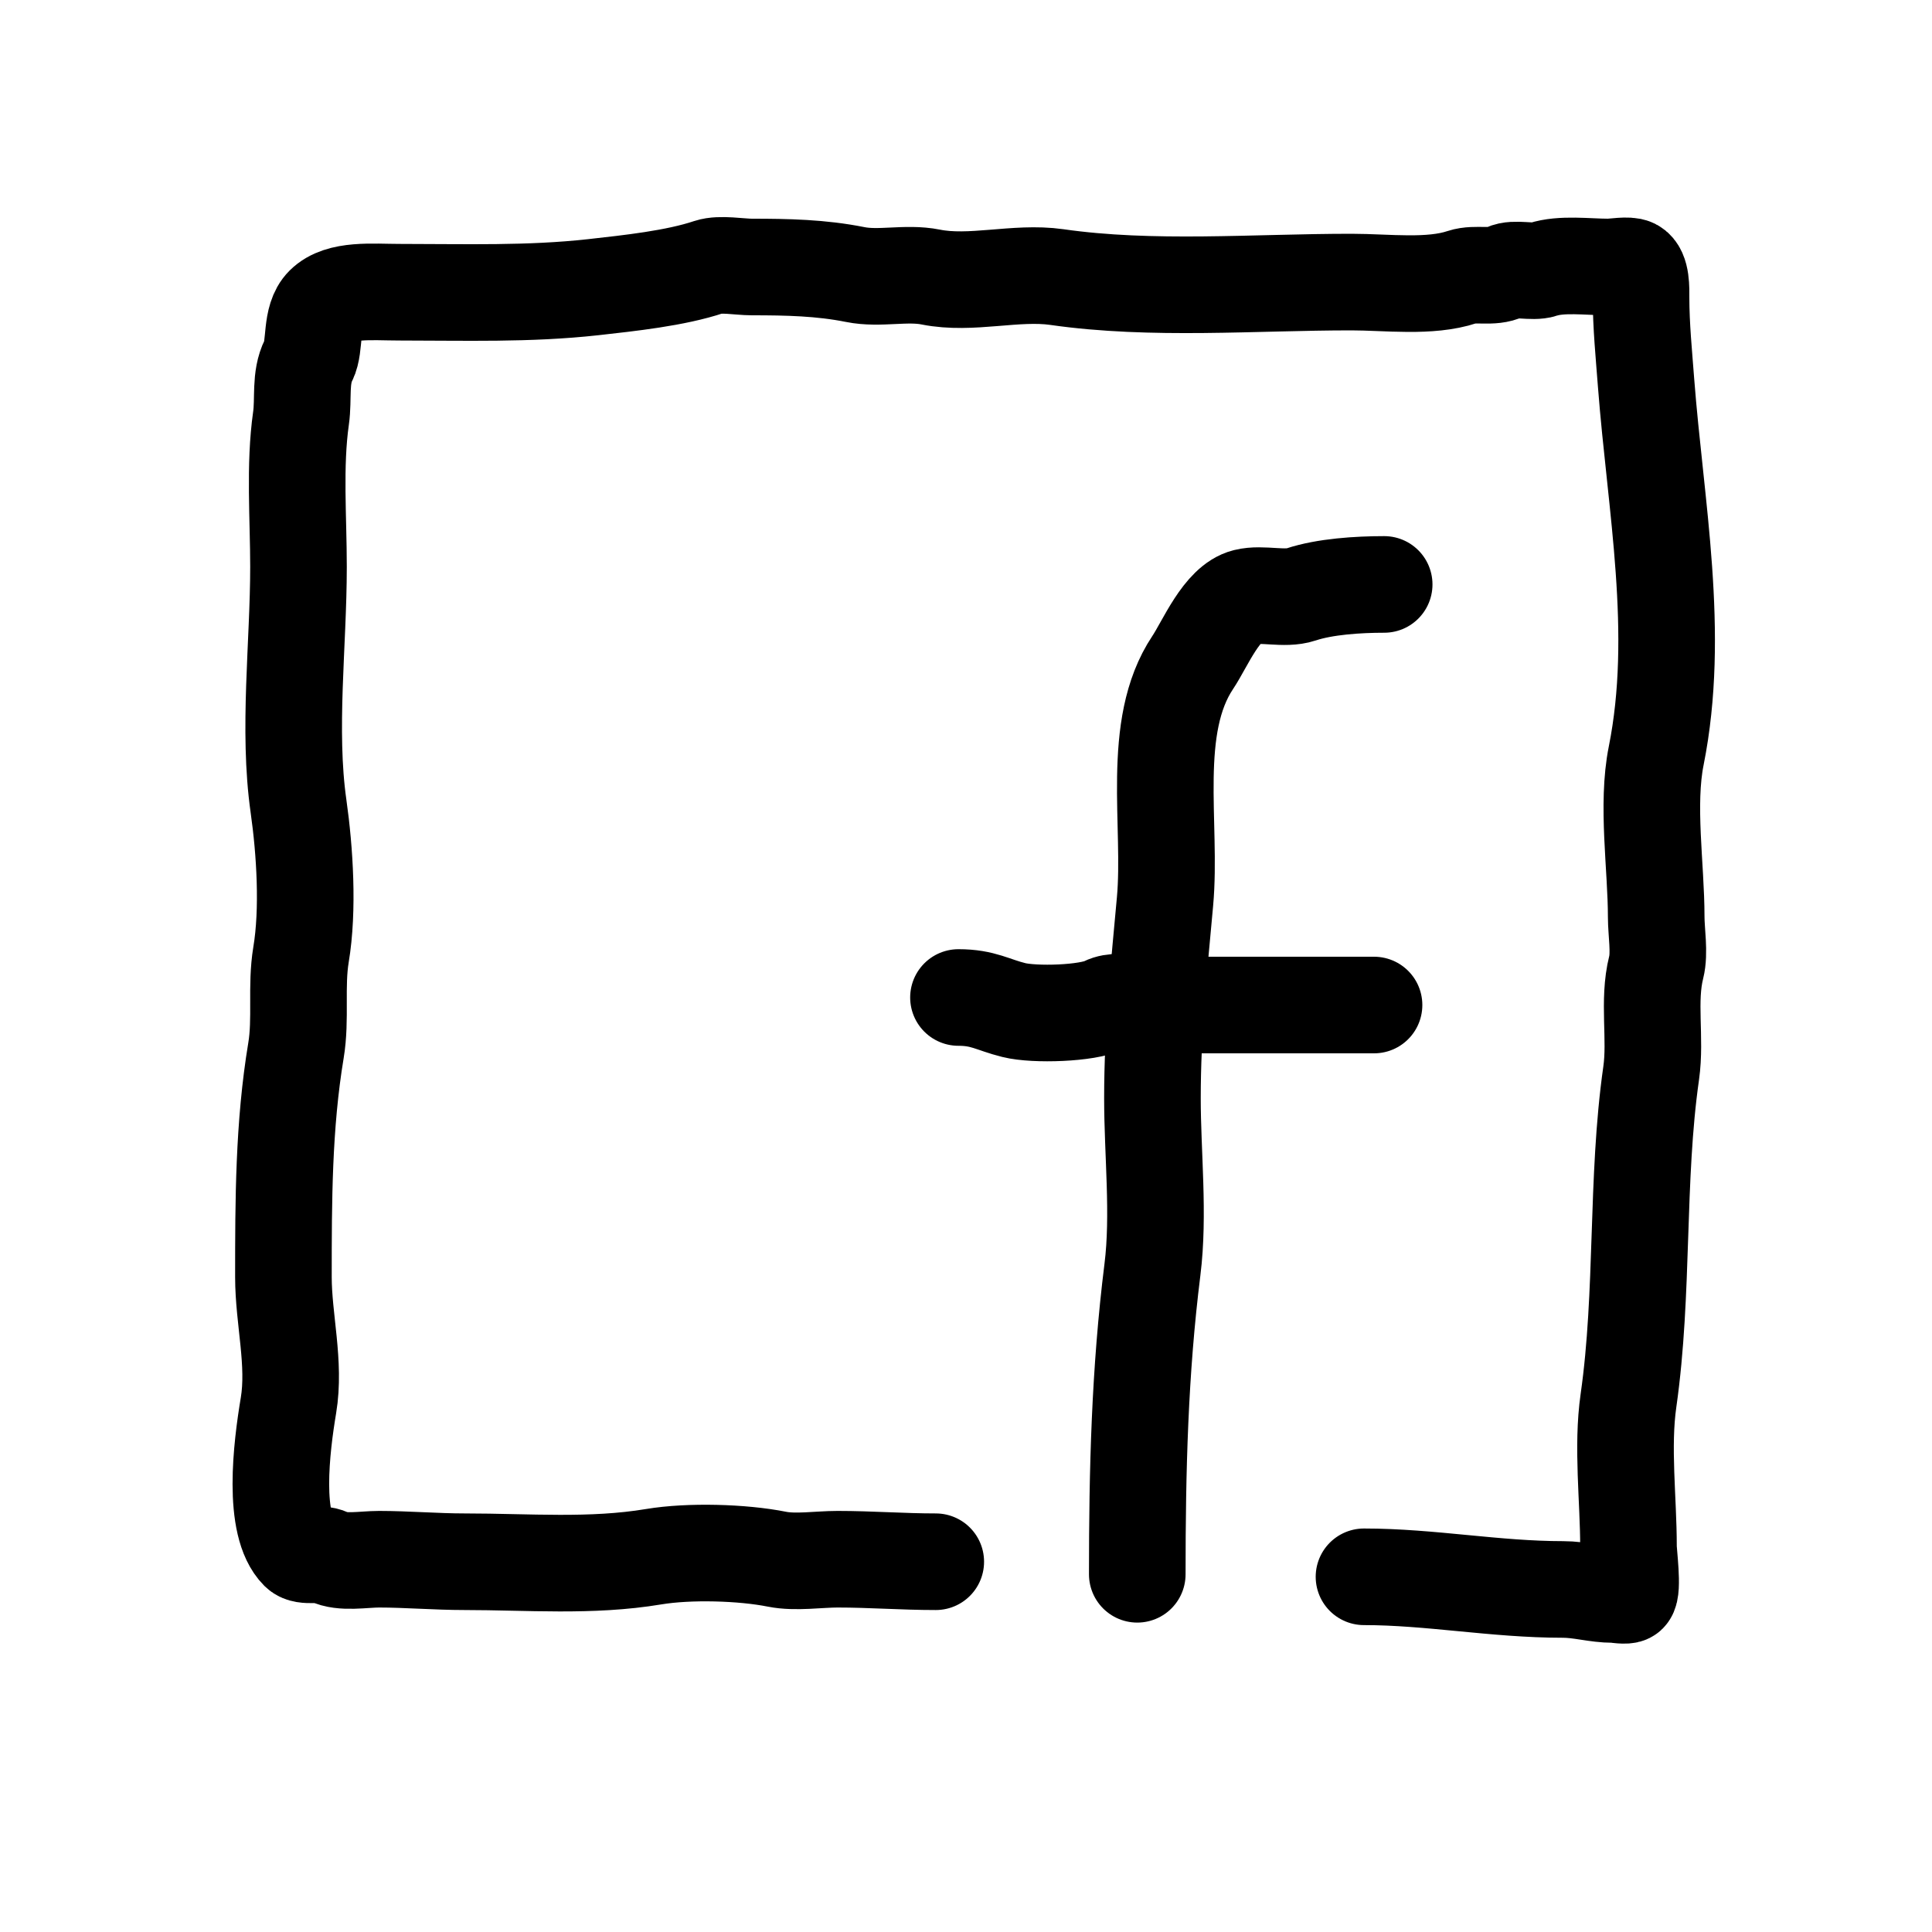
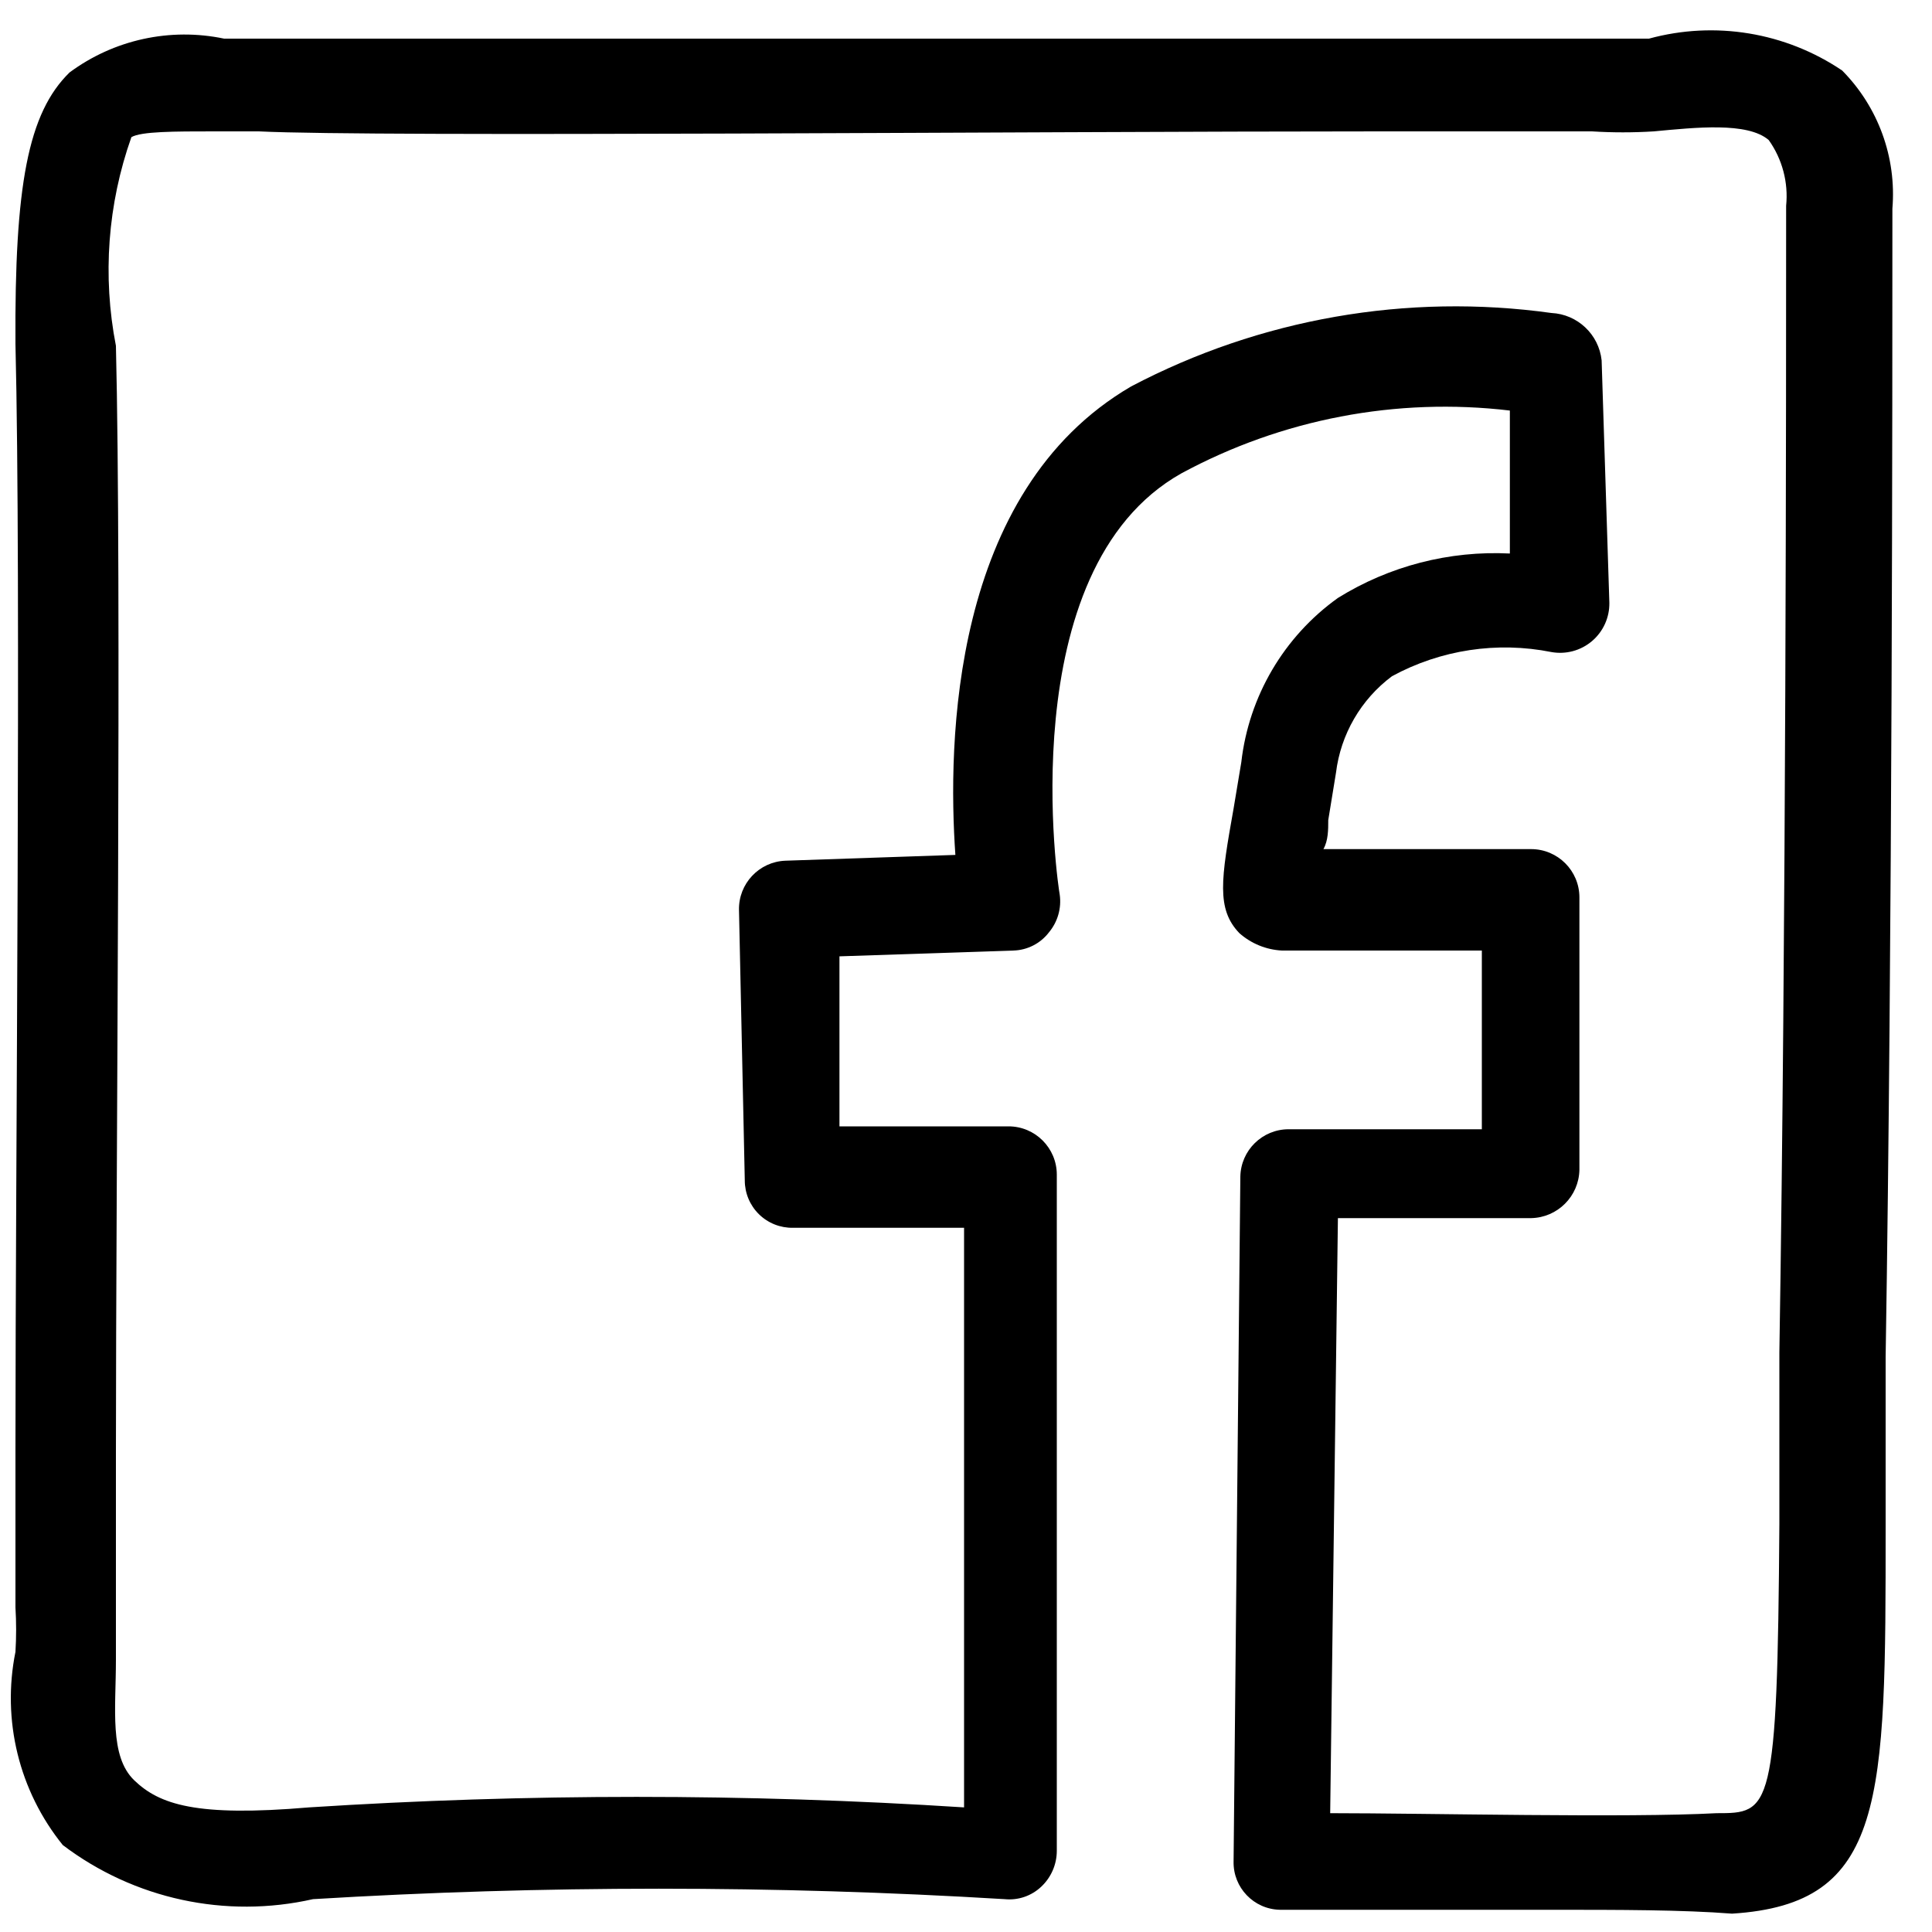
- <svg xmlns="http://www.w3.org/2000/svg" width="100%" height="100%" viewBox="0 0 20 20" version="1.1" xml:space="preserve" style="fill-rule:evenodd;clip-rule:evenodd;stroke-linejoin:round;stroke-miterlimit:2;">
-   <path d="M9.687,16.167C9.344,16.167 9.016,16.141 8.67,16.141C8.474,16.141 8.236,16.179 8.044,16.141C7.684,16.069 7.133,16.054 6.767,16.115C6.119,16.223 5.466,16.167 4.811,16.167C4.516,16.167 4.209,16.141 3.924,16.141C3.763,16.141 3.541,16.184 3.403,16.115C3.312,16.069 3.154,16.126 3.09,16.063C2.814,15.786 2.914,14.98 2.986,14.55C3.059,14.112 2.934,13.656 2.934,13.22C2.934,12.431 2.935,11.649 3.064,10.874C3.118,10.548 3.062,10.209 3.116,9.883C3.194,9.417 3.156,8.809 3.09,8.344C2.978,7.557 3.09,6.664 3.09,5.867C3.09,5.362 3.046,4.822 3.116,4.329C3.145,4.126 3.102,3.912 3.194,3.729C3.269,3.58 3.208,3.297 3.351,3.155C3.518,2.988 3.855,3.025 4.133,3.025C4.817,3.025 5.47,3.047 6.141,2.973C6.514,2.931 6.991,2.881 7.34,2.764C7.455,2.726 7.658,2.764 7.784,2.764C8.149,2.764 8.498,2.771 8.853,2.842C9.105,2.893 9.381,2.817 9.635,2.868C10.054,2.952 10.515,2.808 10.939,2.868C11.93,3.01 12.982,2.92 13.99,2.92C14.356,2.92 14.801,2.98 15.137,2.868C15.277,2.822 15.448,2.882 15.58,2.816C15.678,2.767 15.863,2.826 15.971,2.79C16.164,2.726 16.436,2.764 16.649,2.764C16.71,2.764 16.856,2.737 16.91,2.764C16.995,2.807 16.988,2.996 16.988,3.077C16.988,3.376 17.018,3.669 17.04,3.963C17.138,5.238 17.399,6.552 17.145,7.823C17.043,8.33 17.145,8.975 17.145,9.492C17.145,9.65 17.183,9.862 17.145,10.013C17.057,10.363 17.144,10.748 17.093,11.108C16.935,12.214 17.018,13.376 16.858,14.498C16.789,14.979 16.858,15.522 16.858,16.01C16.858,16.085 16.908,16.456 16.858,16.506C16.838,16.526 16.726,16.506 16.701,16.506C16.521,16.506 16.361,16.454 16.18,16.454C15.477,16.454 14.808,16.323 14.12,16.323" style="fill:none;stroke:black;stroke-width:1px;stroke-linecap:round;stroke-miterlimit:1.5;" />
-   <path d="M14.329,6.05C14.059,6.05 13.714,6.072 13.468,6.154C13.297,6.211 13.066,6.137 12.894,6.18C12.646,6.242 12.477,6.663 12.347,6.858C11.902,7.525 12.133,8.537 12.06,9.335C11.999,10.003 11.93,10.67 11.93,11.369C11.93,11.945 12.001,12.574 11.93,13.142C11.798,14.198 11.773,15.218 11.773,16.297" style="fill:none;stroke:black;stroke-width:1px;stroke-linecap:round;stroke-miterlimit:1.5;" />
-   <path d="M12.295,10.404L14.224,10.404" style="fill:none;stroke:black;stroke-width:1px;stroke-linecap:round;stroke-miterlimit:1.5;" />
-   <path d="M12.086,10.456C11.917,10.456 11.613,10.315 11.434,10.404C11.259,10.492 10.711,10.51 10.495,10.456C10.277,10.402 10.179,10.326 9.922,10.326" style="fill:none;stroke:black;stroke-width:1px;stroke-linecap:round;stroke-miterlimit:1.5;" />
+ <svg xmlns="http://www.w3.org/2000/svg" id="a6fa16a8-43ef-4417-b767-a2e3ac0ddb18" data-name="Ebene 1" viewBox="0 0 20 20">
+   <path d="M16.07,19.77c-1.32,0-2.73,0-2.82,0a.49.49,0,0,1-.48-.5l.07-7.09a.5.5,0,0,1,.5-.49h2V9.84H13.27a.72.72,0,0,1-.44-.18c-.24-.25-.19-.56-.06-1.29l.08-.48a2.43,2.43,0,0,1,1-1.7,3.08,3.08,0,0,1,1.78-.46l0-1.48a5.73,5.73,0,0,0-3.4.65c-1.78,1-1.27,4.32-1.26,4.36a.5.5,0,0,1-.11.39.48.48,0,0,1-.37.19l-1.8.06,0,1.76h1.75a.5.5,0,0,1,.5.5v7a.51.51,0,0,1-.16.37.48.48,0,0,1-.38.13,59.25,59.25,0,0,0-7.16,0,3.14,3.14,0,0,1-2.59-.56,2.42,2.42,0,0,1-.49-2,3.8,3.8,0,0,0,0-.46V15c0-2.93.06-9,0-11.44C.15,1.92.29,1.17.72.75A2,2,0,0,1,2.32.4l.44,0c1.21,0,8,0,11.57,0h2.21c.16,0,.34,0,.53,0a2.43,2.43,0,0,1,2,.33,1.82,1.82,0,0,1,.52,1.43c0,1.87,0,7.54-.07,11.89,0,.67,0,1.25,0,1.76,0,2.84,0,3.9-1.59,4C17.42,19.77,16.76,19.77,16.07,19.77Zm-2.3-1c1,0,3.08.05,4,0,.56,0,.63,0,.65-3,0-.51,0-1.1,0-1.77.07-4.33.07-10,.07-11.87a1,1,0,0,0-.18-.68c-.22-.19-.76-.13-1.19-.09a5.12,5.12,0,0,1-.64,0h-2.2c-3.63,0-10.38.06-11.6,0l-.47,0c-.4,0-.75,0-.85.06A4.11,4.11,0,0,0,1.2,3.58c.06,2.44,0,8.53,0,11.46v1.61c0,.17,0,.35,0,.53,0,.51-.07,1,.19,1.25s.64.38,1.81.28a52.88,52.88,0,0,1,6.78,0v-6H8.21a.49.49,0,0,1-.5-.49L7.65,9.42a.5.5,0,0,1,.48-.51l1.76-.06C9.81,7.7,9.84,5.09,11.71,4a7.21,7.21,0,0,1,4.35-.76.55.55,0,0,1,.52.49l.08,2.51a.51.51,0,0,1-.6.51A2.45,2.45,0,0,0,14.41,7a1.47,1.47,0,0,0-.58,1l-.08.49c0,.1,0,.21-.05.3h2.15a.5.5,0,0,1,.5.5v2.82a.51.51,0,0,1-.5.5h-2Z" />
</svg>
